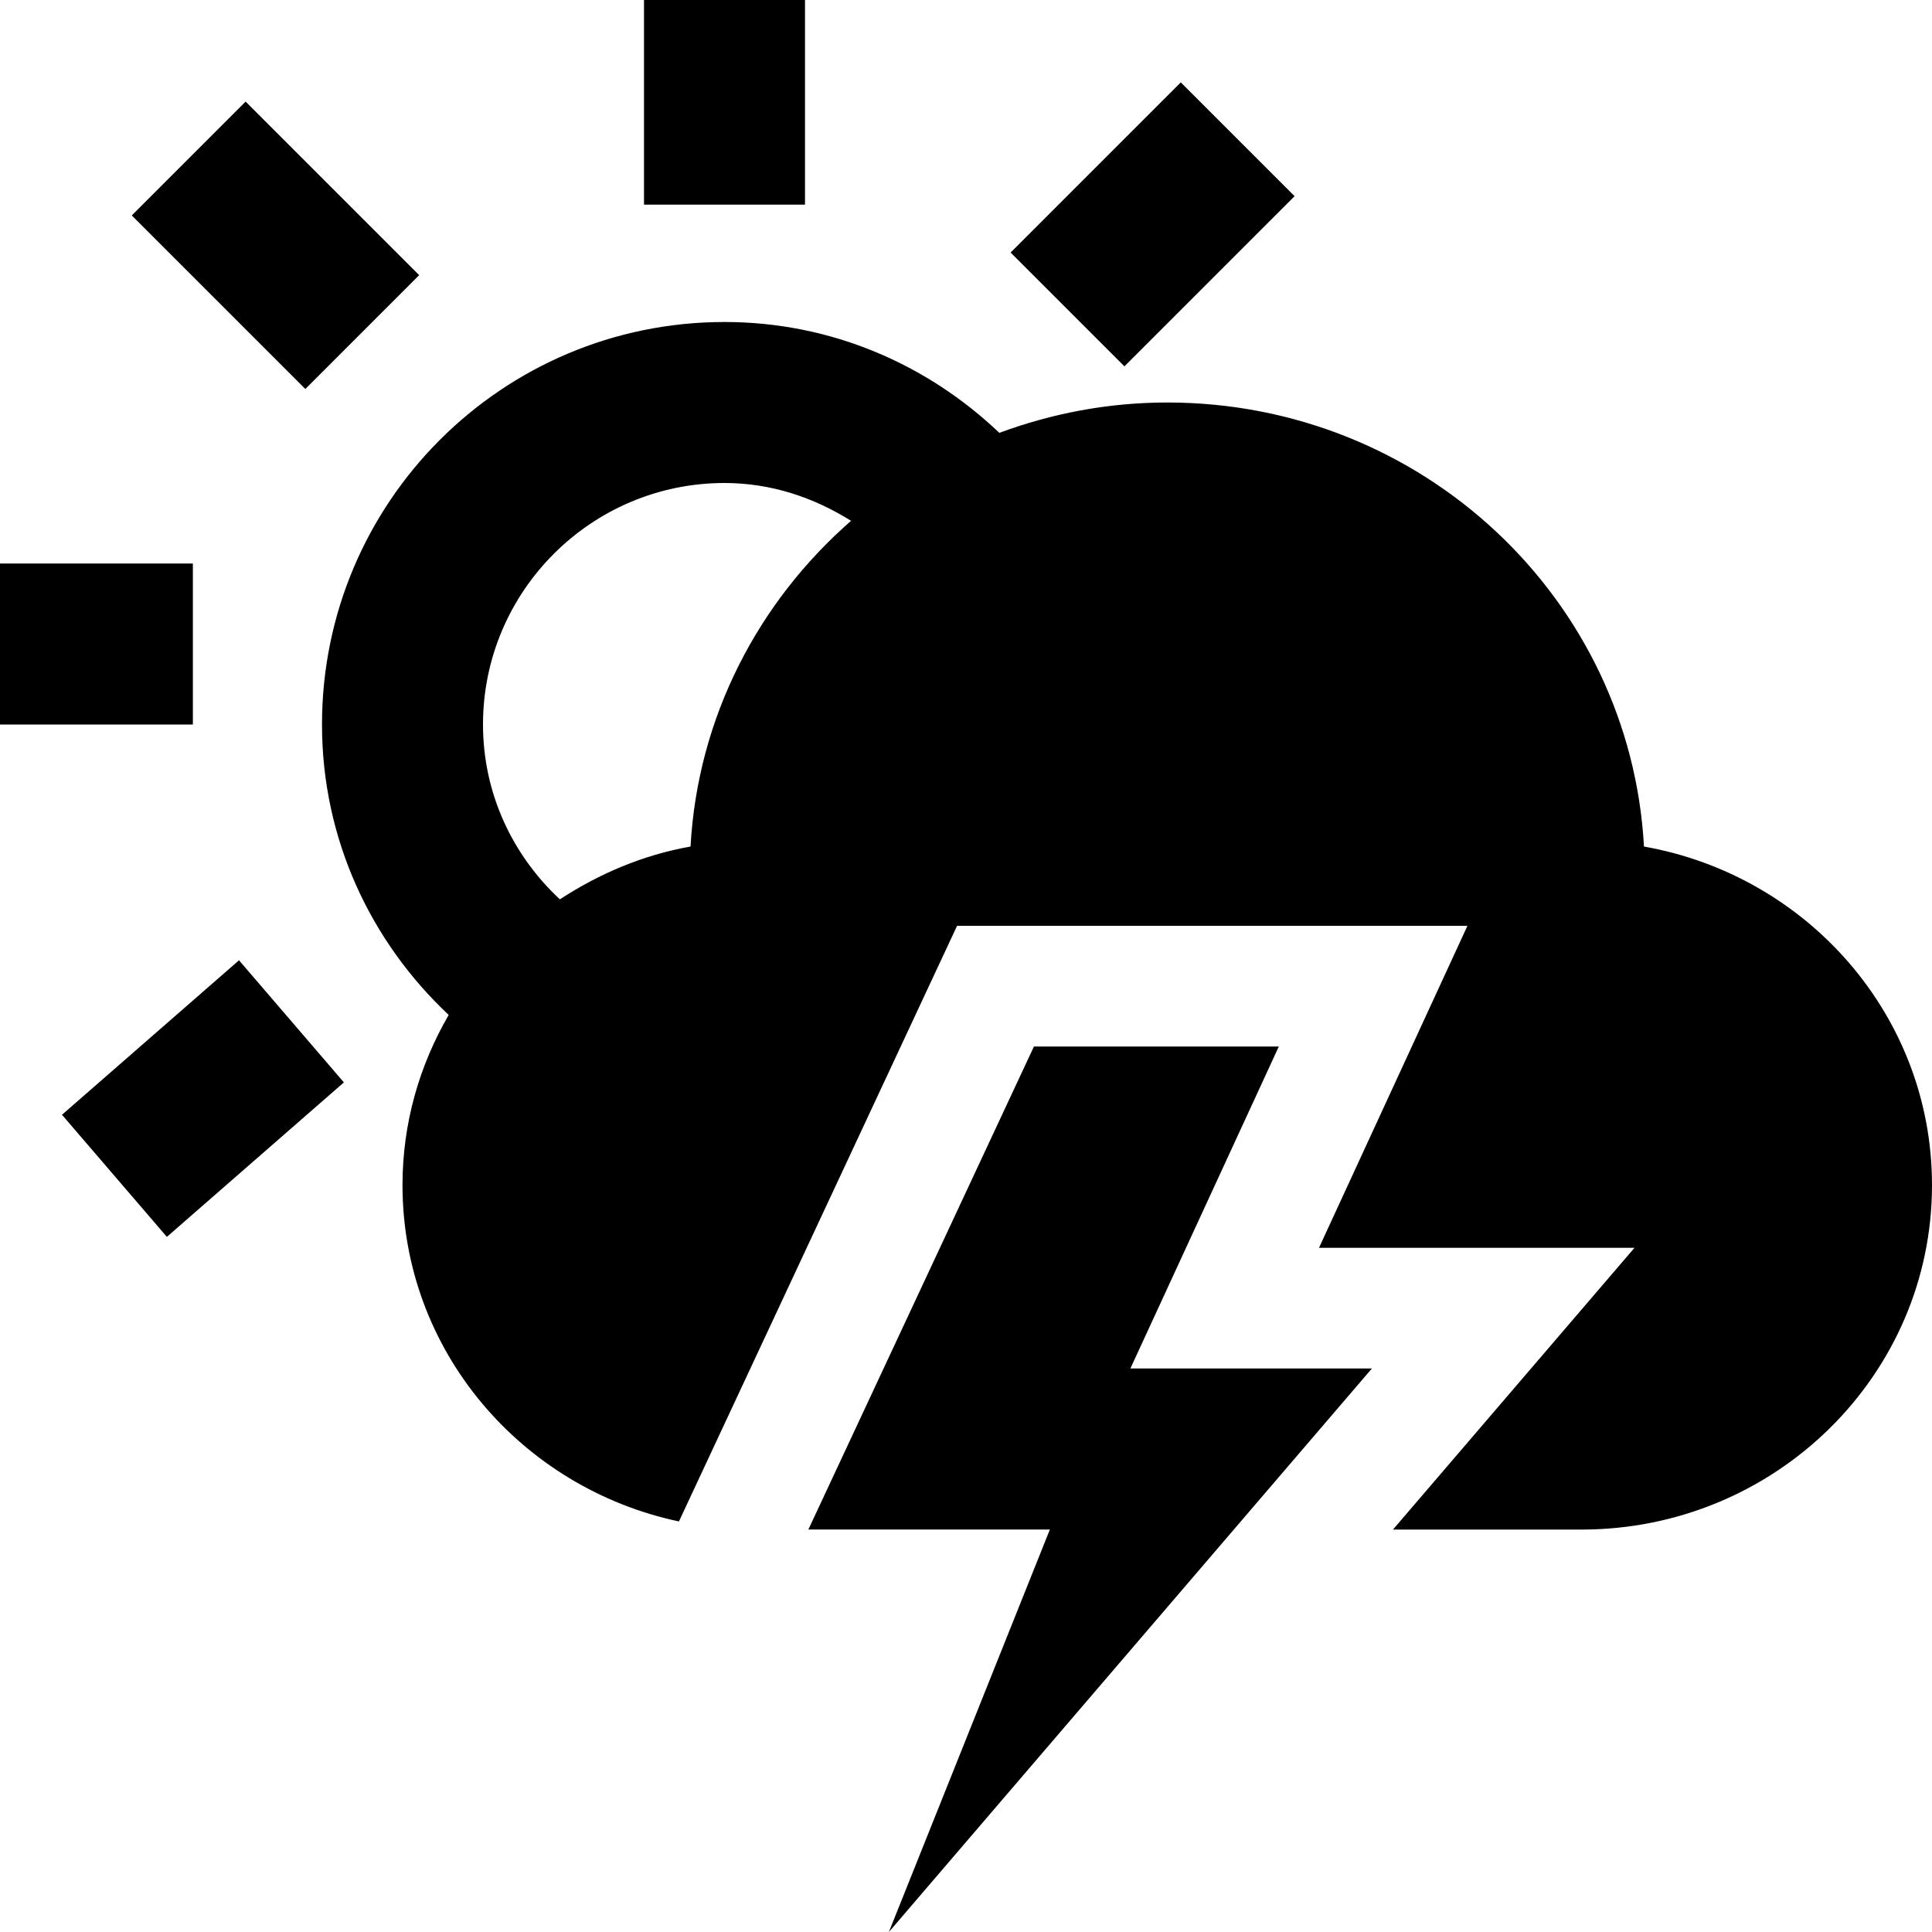
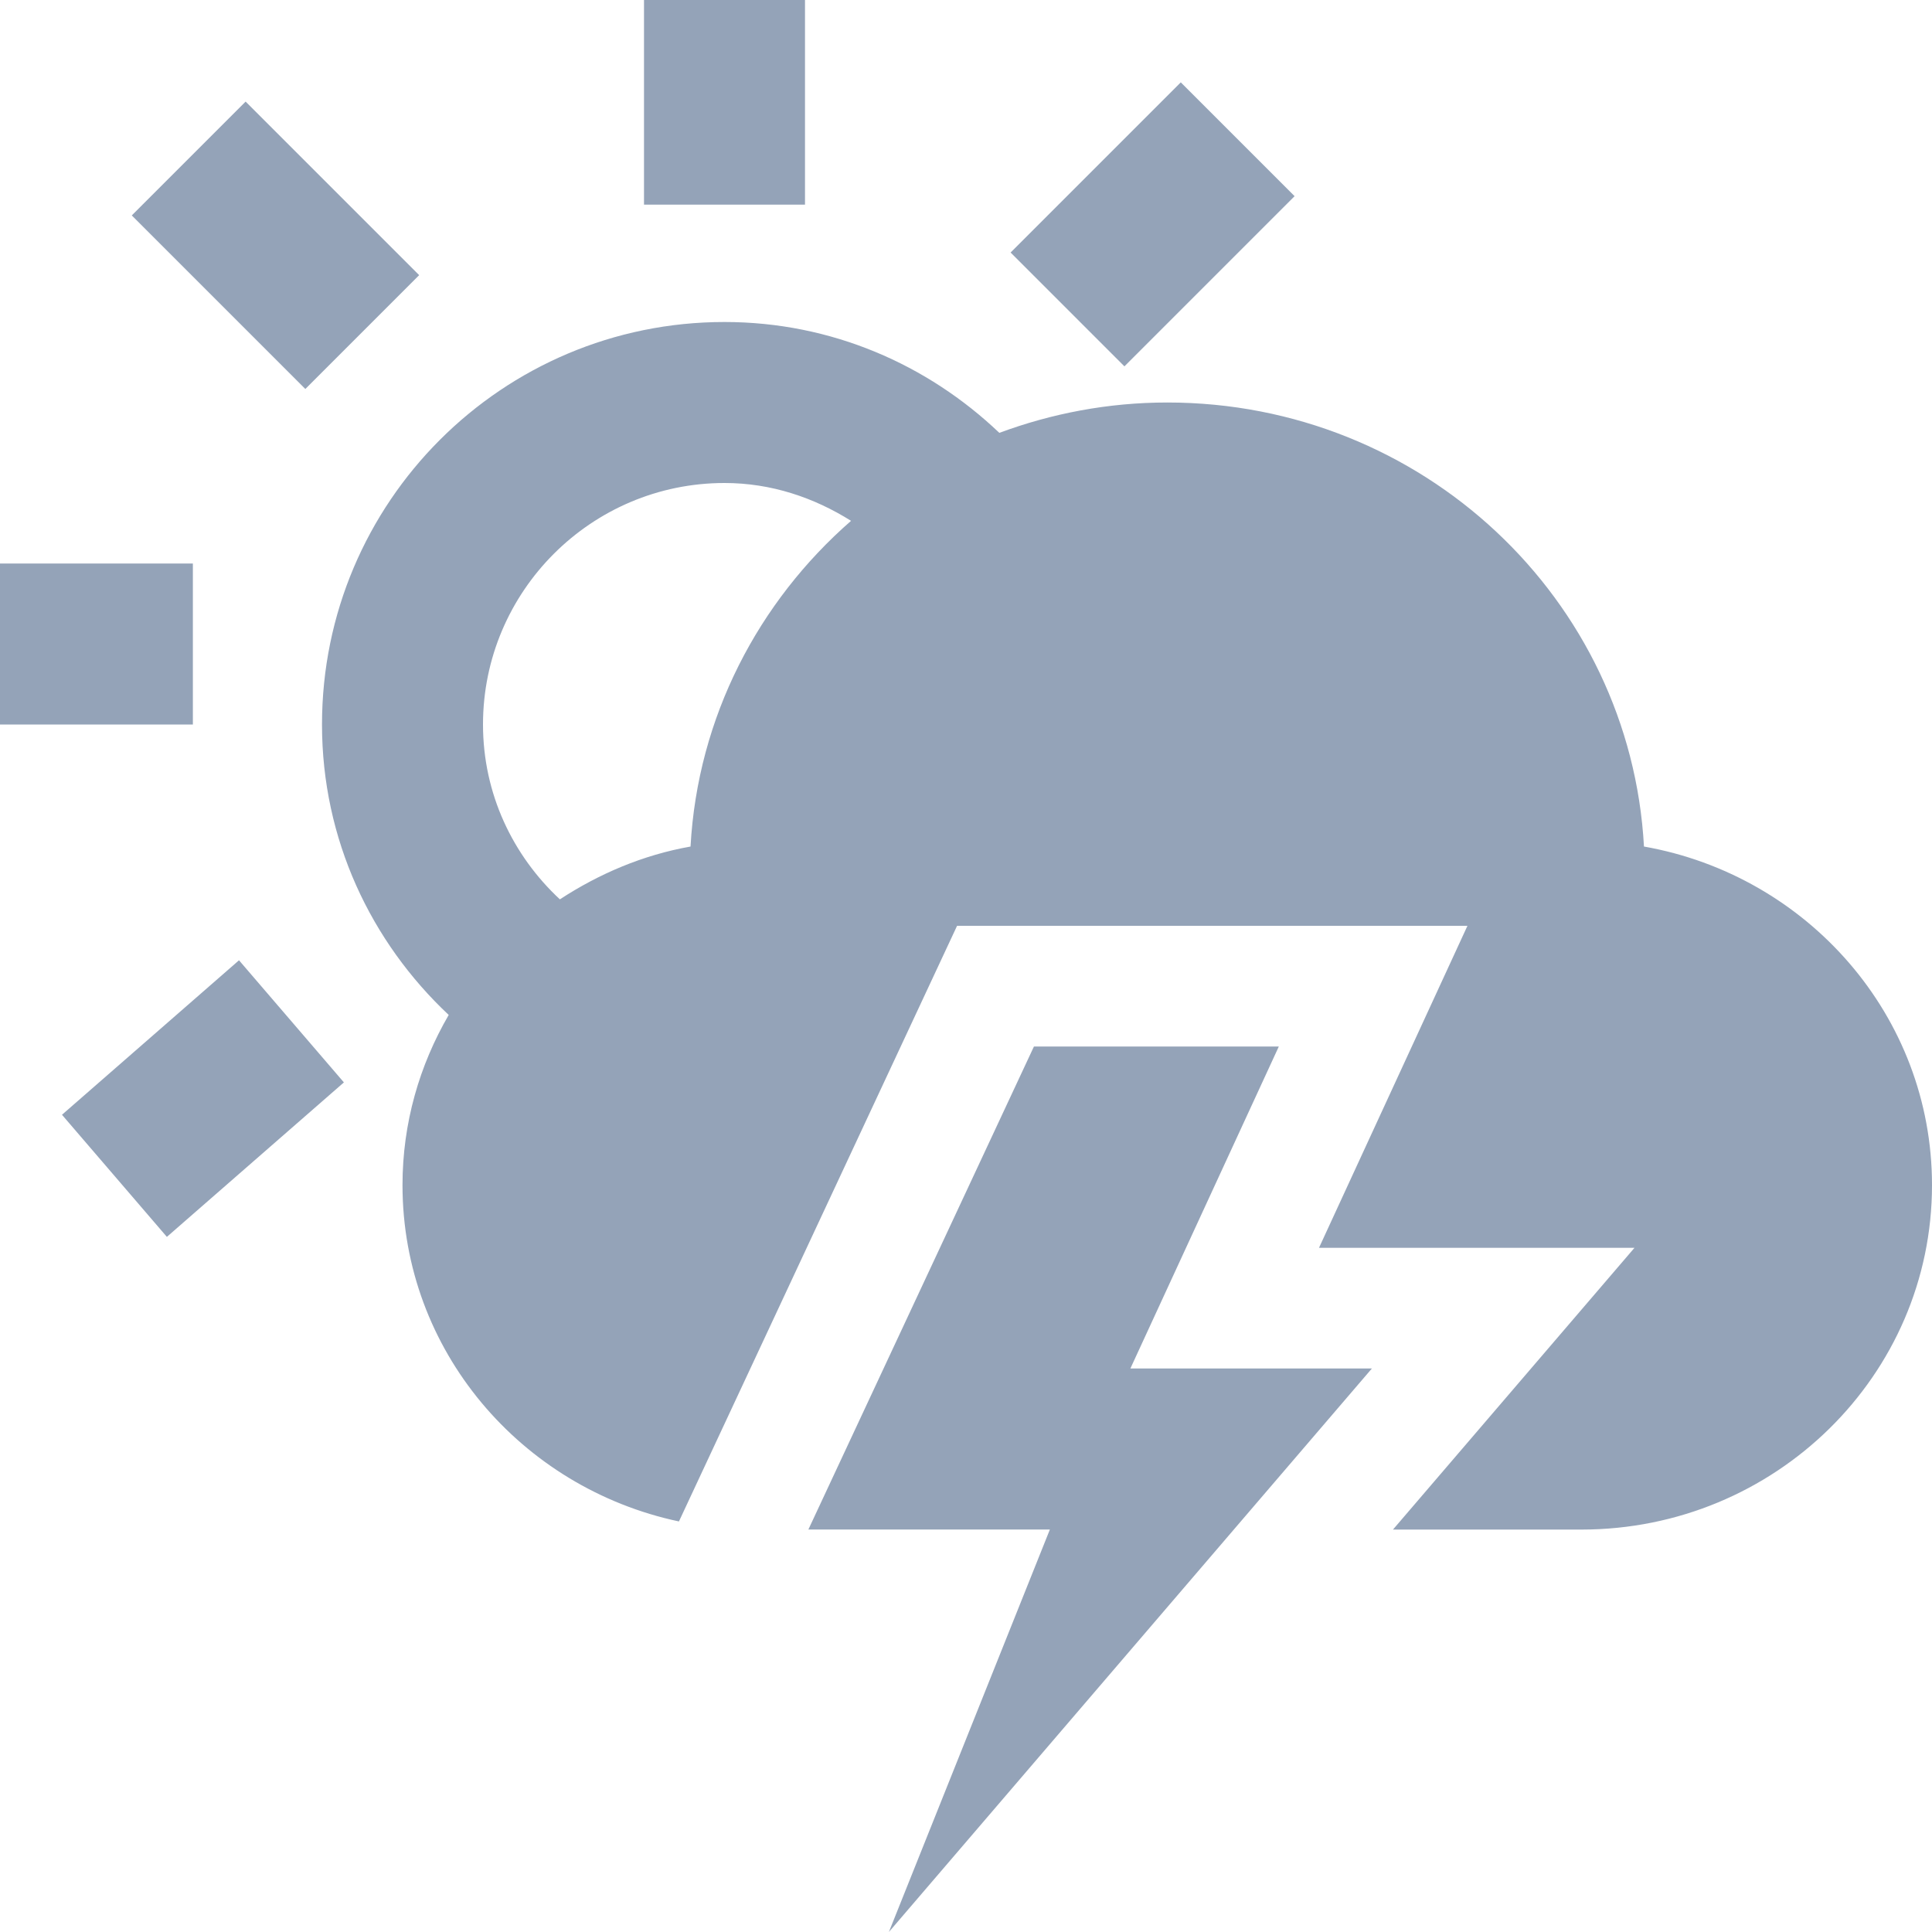
- <svg xmlns="http://www.w3.org/2000/svg" width="24" height="24" viewBox="0 0 24 24">
+ <svg xmlns="http://www.w3.org/2000/svg" width="24" height="24" viewBox="0 0 24 24" fill="#94a3b8">
  <path d="M14.042 17h3l-6 7 2-5h-3l2.802-6h3.042l-1.844 4zm-8.835-13.582l-2.156-2.156-1.414 1.414 2.156 2.156 1.414-1.414zm4.793-3.418h-2v2.542h2v-2.542zm6.082 2.437l-1.414-1.414-2.114 2.114 1.414 1.414 2.114-2.114zm4.34 8.079c-.169-3.073-2.75-5.516-5.922-5.516-.736 0-1.438.137-2.086.377-.891-.849-2.086-1.377-3.414-1.377-2.762 0-5 2.238-5 5 0 1.429.609 2.702 1.574 3.608-.363.624-.574 1.343-.574 2.114 0 2.052 1.472 3.762 3.434 4.178l3.455-7.399h6.34l-1.844 4h3.919l-3 3.5h2.342c2.405-.001 4.354-1.917 4.354-4.279 0-2.101-1.545-3.847-3.578-4.206zm-11.844 0c-.594.105-1.139.34-1.623.656-.585-.544-.955-1.312-.955-2.172 0-1.654 1.346-3 3-3 .582 0 1.113.182 1.572.47-1.15 1.004-1.905 2.436-1.994 4.046zm-6.182-3.516h-2.396v2h2.396v-2zm-1.626 6.848l1.303 1.517 2.199-1.919-1.303-1.517-2.199 1.919z" />
</svg>
